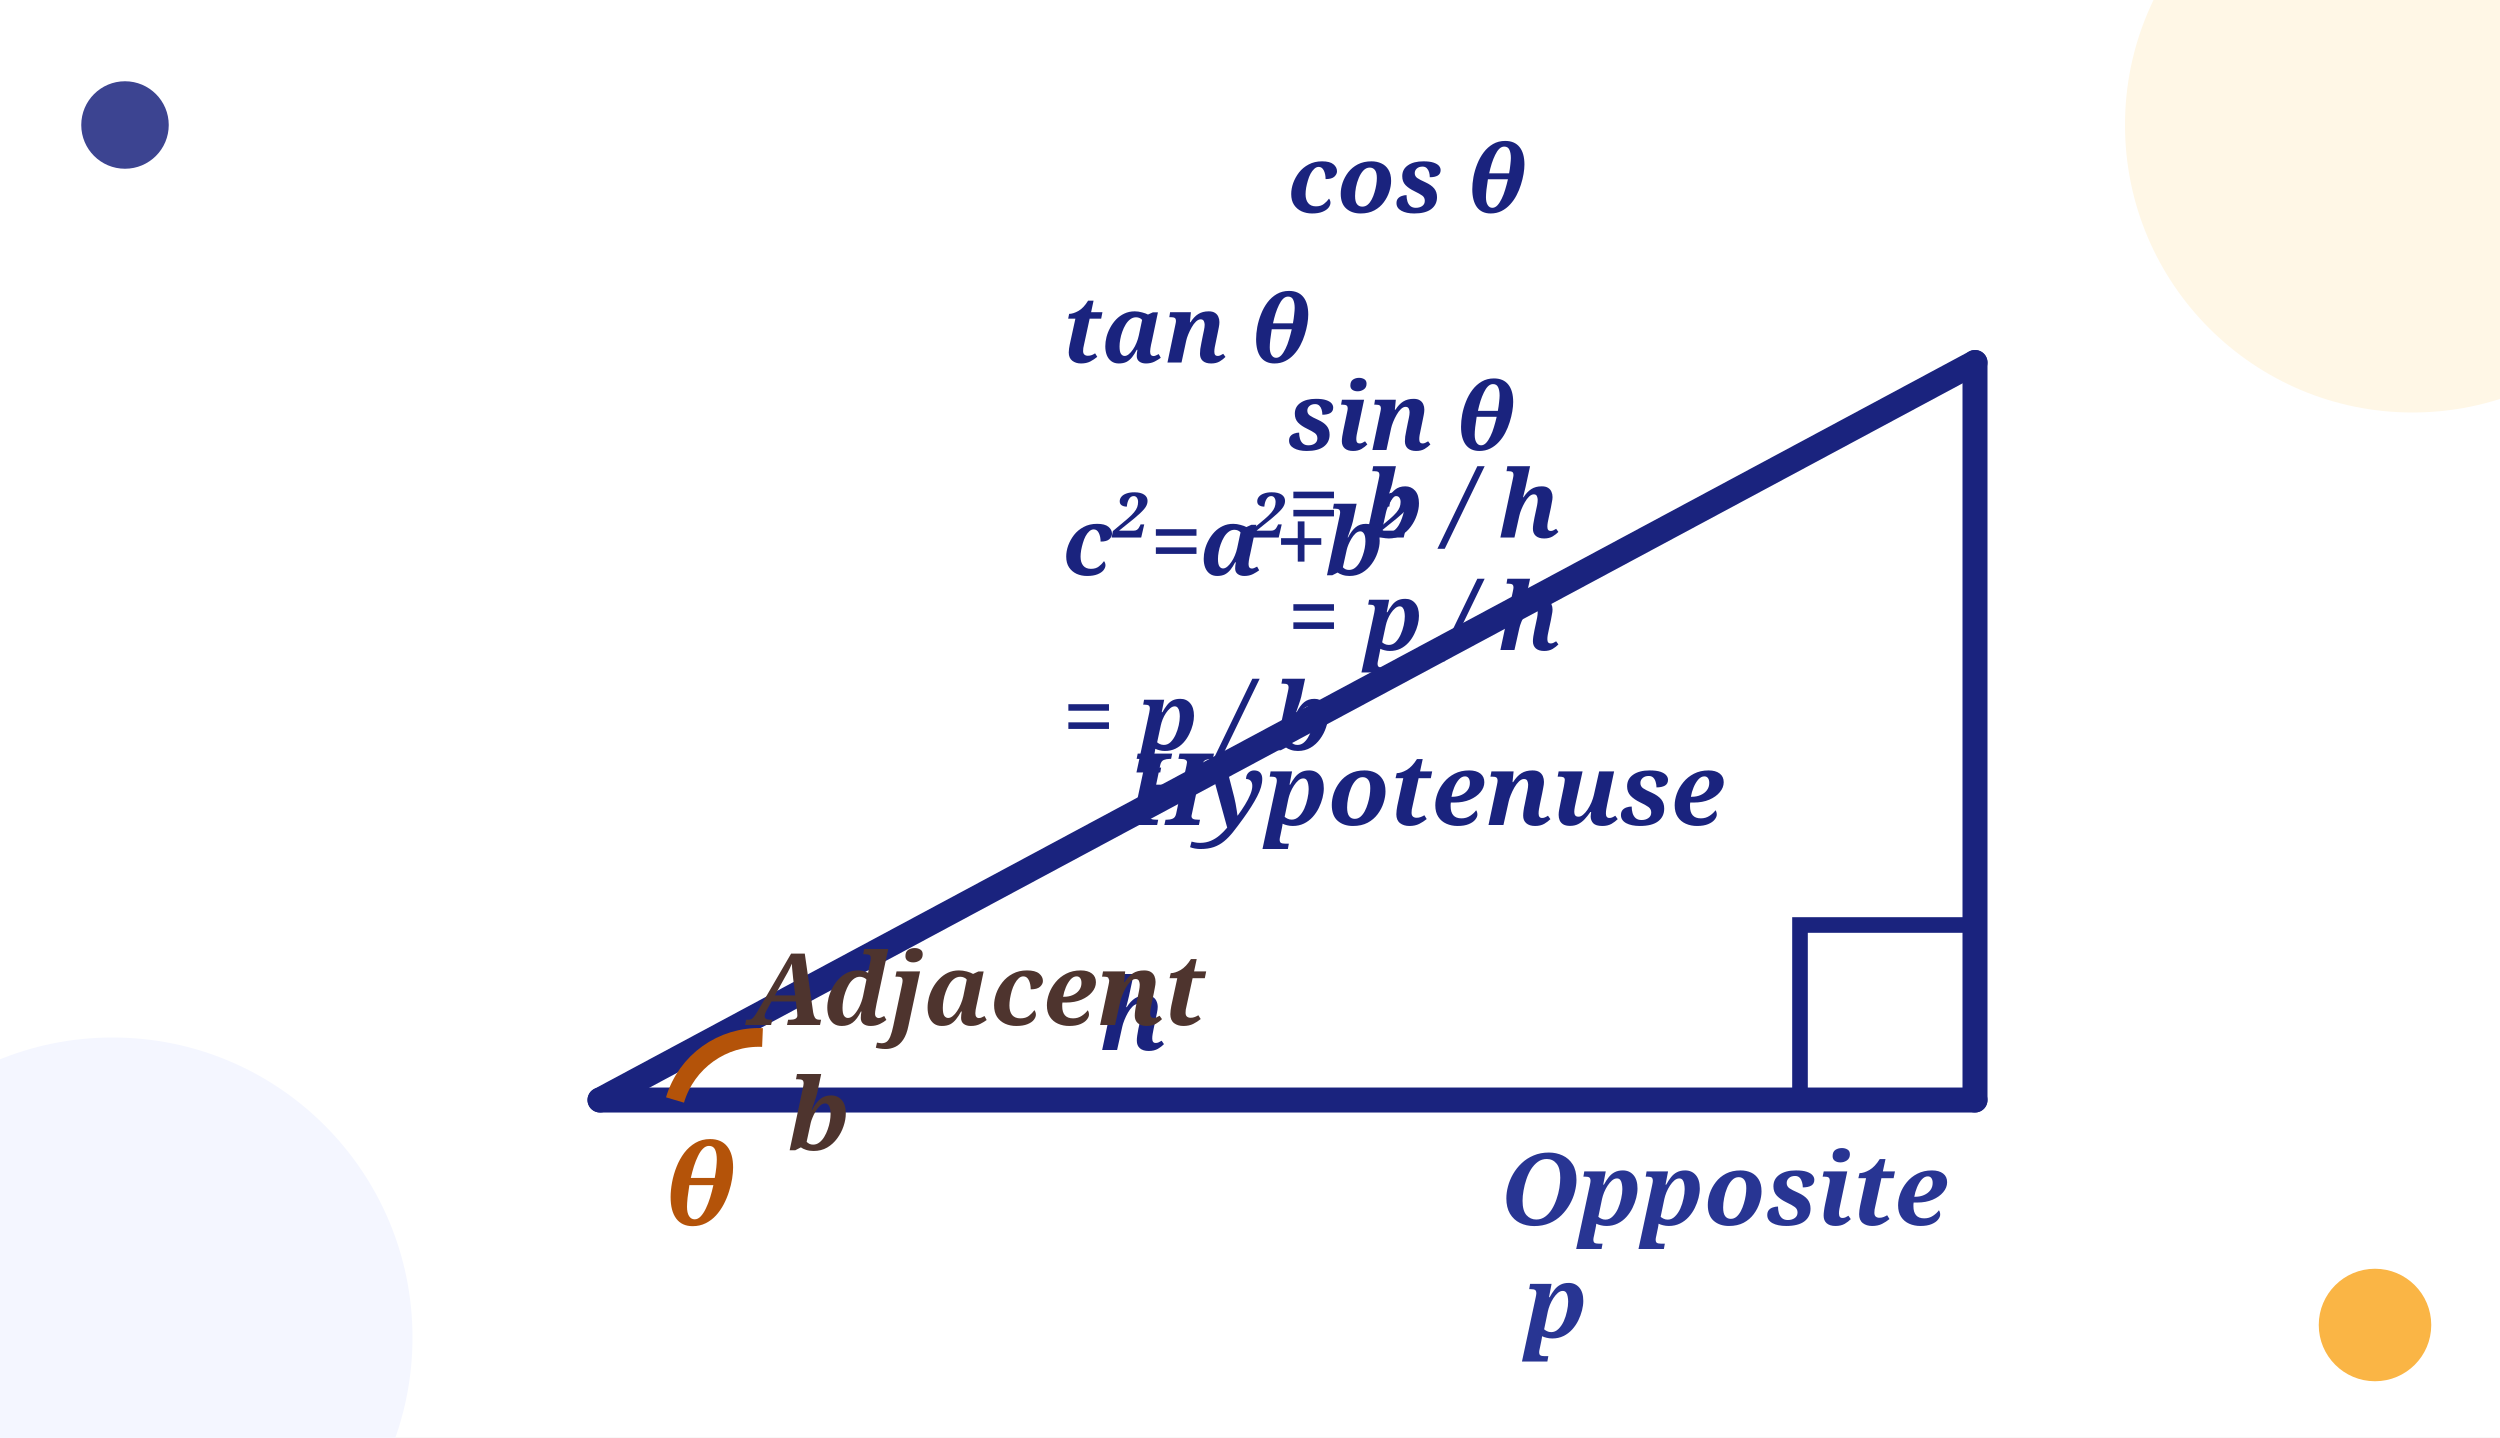
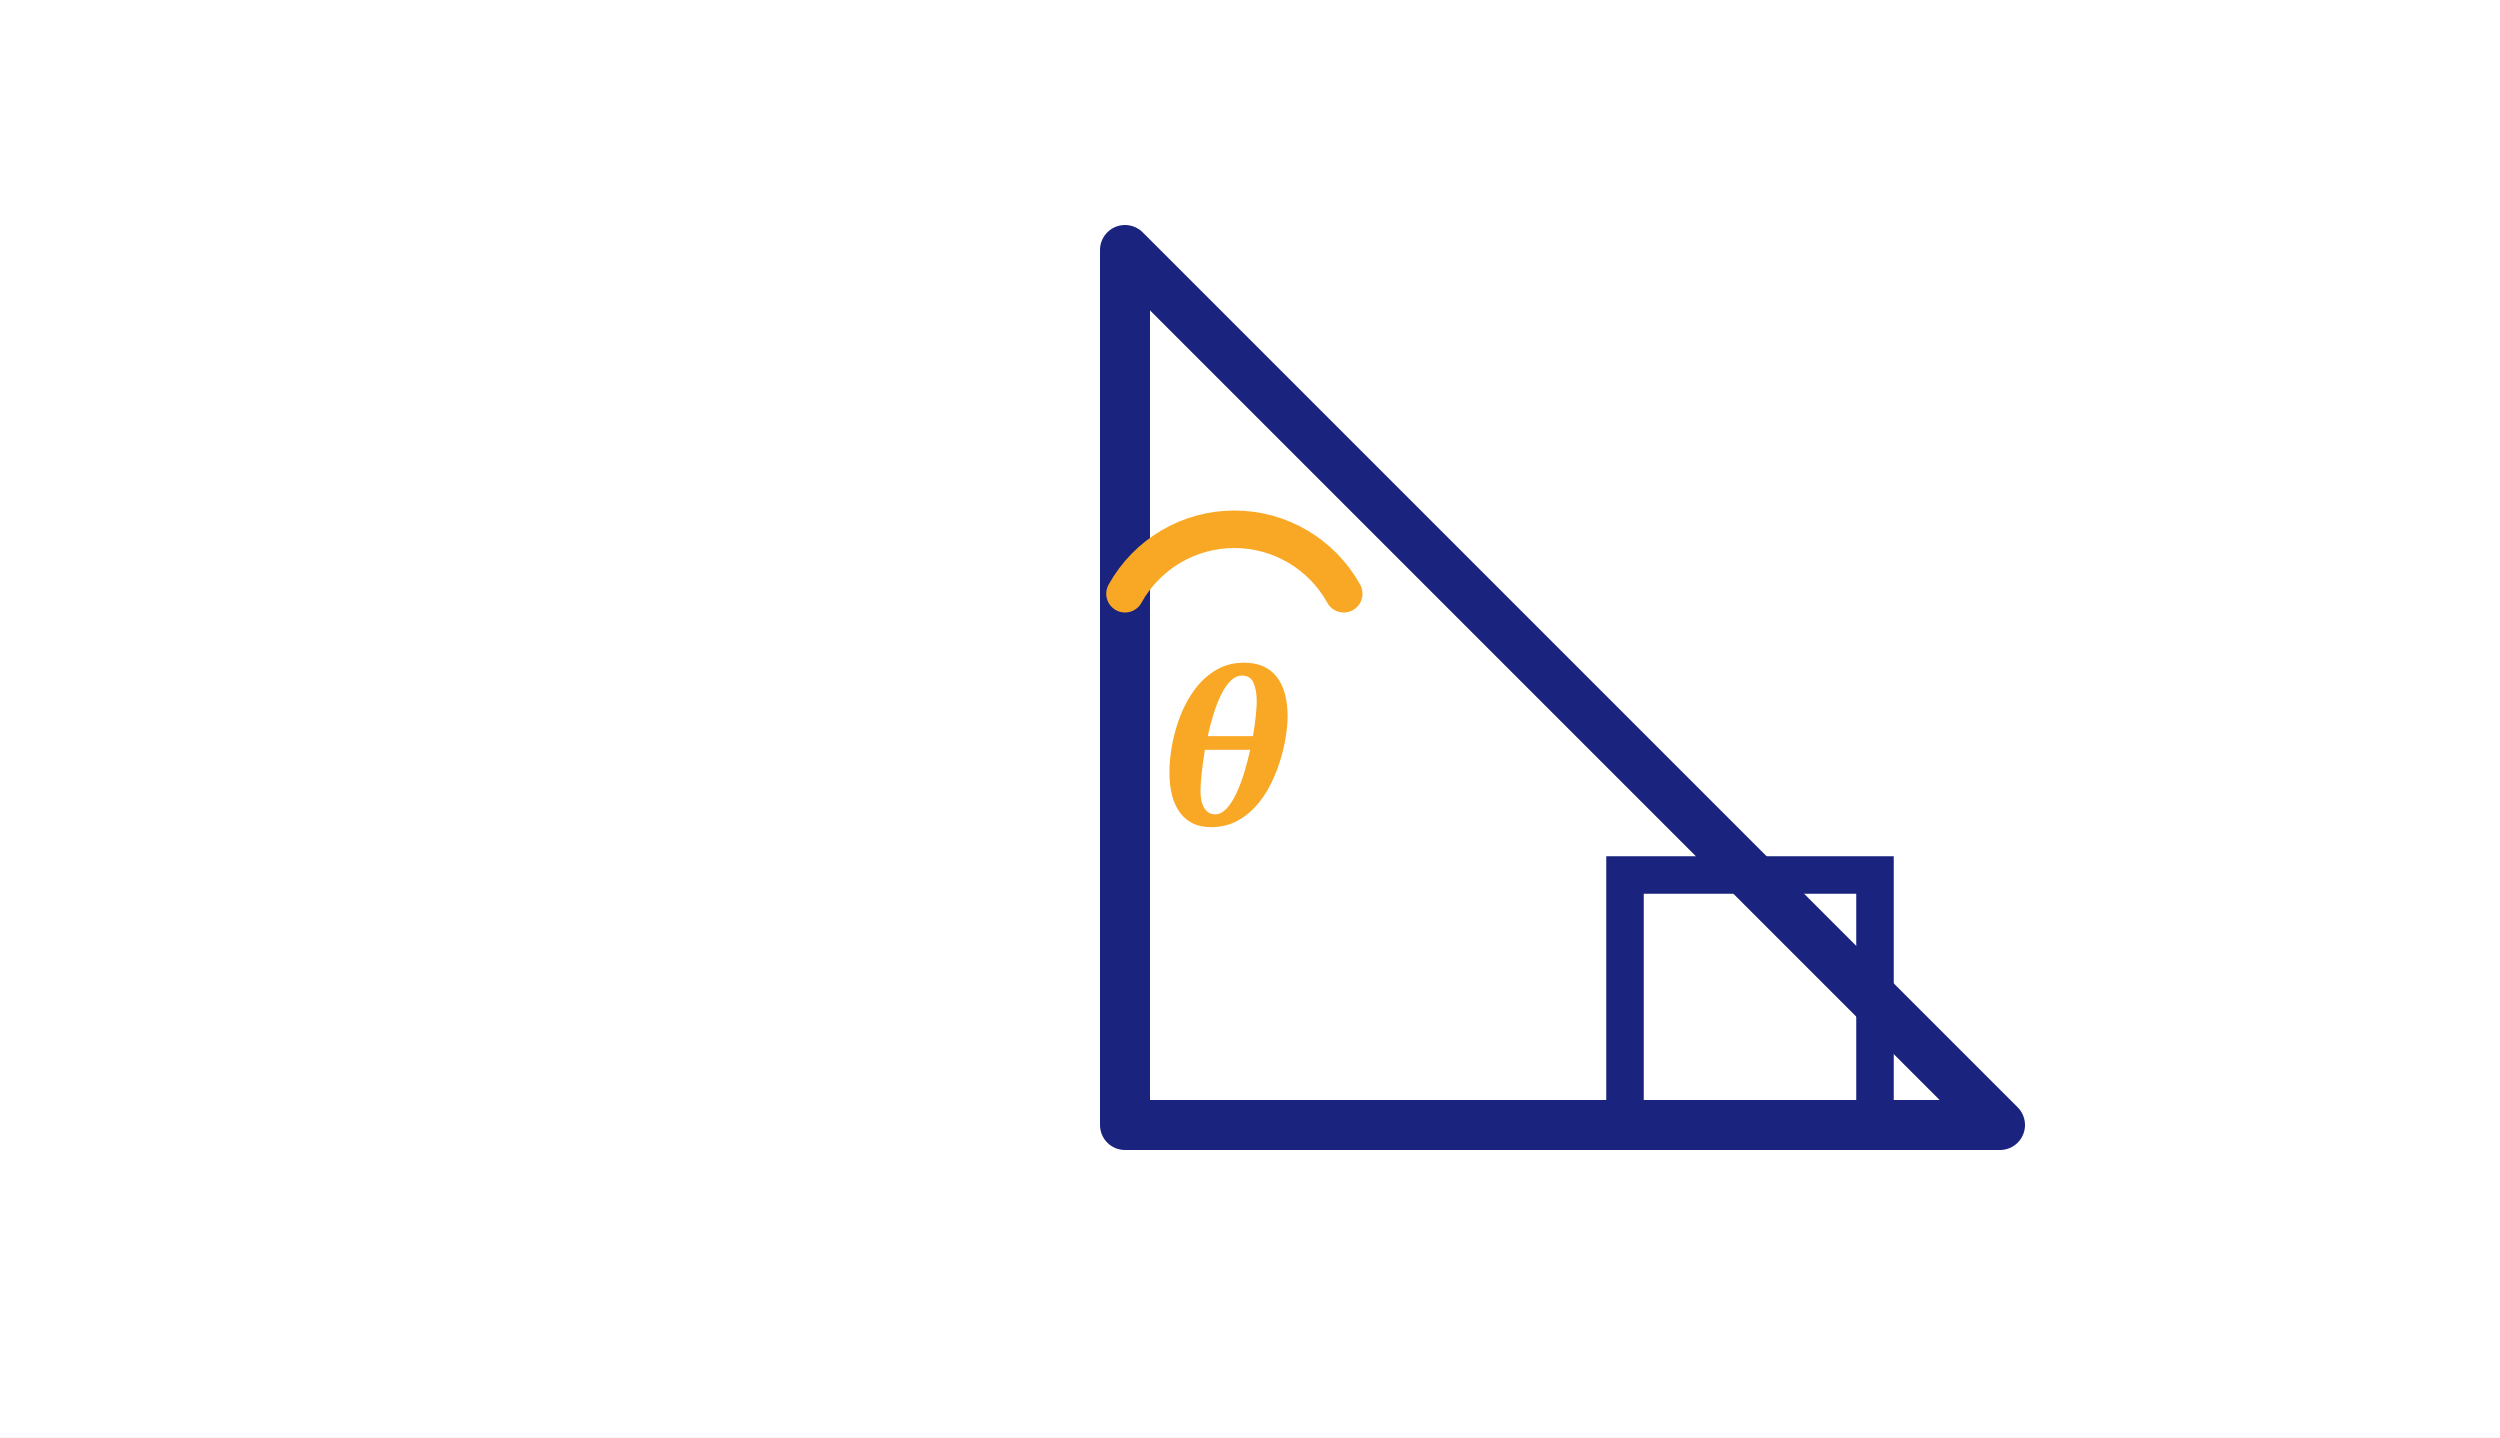
- <svg xmlns="http://www.w3.org/2000/svg" viewBox="0 0 400 230" role="img" aria-label="Introduction to Trigonometry - right angled triangle with sides labelled opposite, adjacent and hypotenuse and angle theta marked">
+ <svg xmlns="http://www.w3.org/2000/svg" viewBox="0 0 400 230" role="img" aria-label="Introduction to Trigonometry - simple right triangle with angle theta">
  <rect width="400" height="230" fill="#ffffff" />
-   <circle cx="18" cy="214" r="48" fill="#f4f6ff" />
-   <circle cx="386" cy="20" r="46" fill="#fff7e6" />
-   <circle cx="380" cy="212" r="9" fill="#f9a825" opacity="0.85" />
-   <circle cx="20" cy="20" r="7" fill="#1a237e" opacity="0.85" />
-   <g stroke="#1a237e" stroke-width="4" fill="none" stroke-linecap="round">
-     <path d="M96 176 L316 58" />
-     <path d="M316 58 L316 176" />
-     <path d="M96 176 L316 176" />
-   </g>
-   <path d="M288 176 L288 148 L316 148" fill="none" stroke="#1a237e" stroke-width="2.5" />
-   <path d="M108 176 A 14 14 0 0 1 122 166" stroke="#b45309" stroke-width="3" fill="none" />
-   <g font-family="Georgia,serif" font-style="italic" font-weight="700" text-anchor="middle" fill="#b45309">
-     <text x="112" y="196" font-size="18">θ</text>
-   </g>
-   <g font-family="Georgia,serif" font-style="italic" font-weight="700" fill="#1a237e">
-     <text x="180" y="132" font-size="16">Hypotenuse</text>
-     <text x="176" y="168" font-size="16">h</text>
-   </g>
-   <g font-family="Georgia,serif" font-style="italic" font-weight="700" fill="#283593">
-     <text x="240" y="196" font-size="16">Opposite</text>
-     <text x="244" y="214" font-size="16">p</text>
-   </g>
-   <g font-family="Georgia,serif" font-style="italic" font-weight="700" fill="#4e342e">
-     <text x="120" y="164" font-size="16">Adjacent</text>
-     <text x="126" y="184" font-size="16">b</text>
-   </g>
-   <g font-family="Georgia,serif" font-style="italic" font-weight="700" fill="#1a237e">
-     <text x="206" y="72" font-size="15">sin θ</text>
-     <text x="206" y="104" font-size="15">= p / h</text>
-     <text x="206" y="34" font-size="15">cos θ</text>
-     <text x="206" y="86" font-size="15">= b / h</text>
-     <text x="170" y="58" font-size="15">tan θ</text>
-     <text x="170" y="120" font-size="15">= p / b</text>
-     <text x="170" y="92" font-size="15">c</text>
-     <text x="178" y="86" font-size="10">2</text>
-     <text x="184" y="92" font-size="15">=</text>
-     <text x="192" y="92" font-size="15">a</text>
-     <text x="200" y="86" font-size="10">2</text>
-     <text x="204" y="92" font-size="15">+</text>
-     <text x="212" y="92" font-size="15">b</text>
-     <text x="220" y="86" font-size="10">2</text>
-   </g>
+   <polygon points="180,40 320,180 180,180" fill="none" stroke="#1a237e" stroke-width="8" stroke-linejoin="round" />
+   <rect x="260" y="140" width="40" height="40" fill="none" stroke="#1a237e" stroke-width="6" />
+   <path d="M180 95 A20 20 0 0 1 215 95" fill="none" stroke="#f9a825" stroke-width="6" stroke-linecap="round" />
+   <text x="196" y="132" font-family="Georgia,serif" font-style="italic" font-weight="700" font-size="34" fill="#f9a825" text-anchor="middle">θ</text>
</svg>
